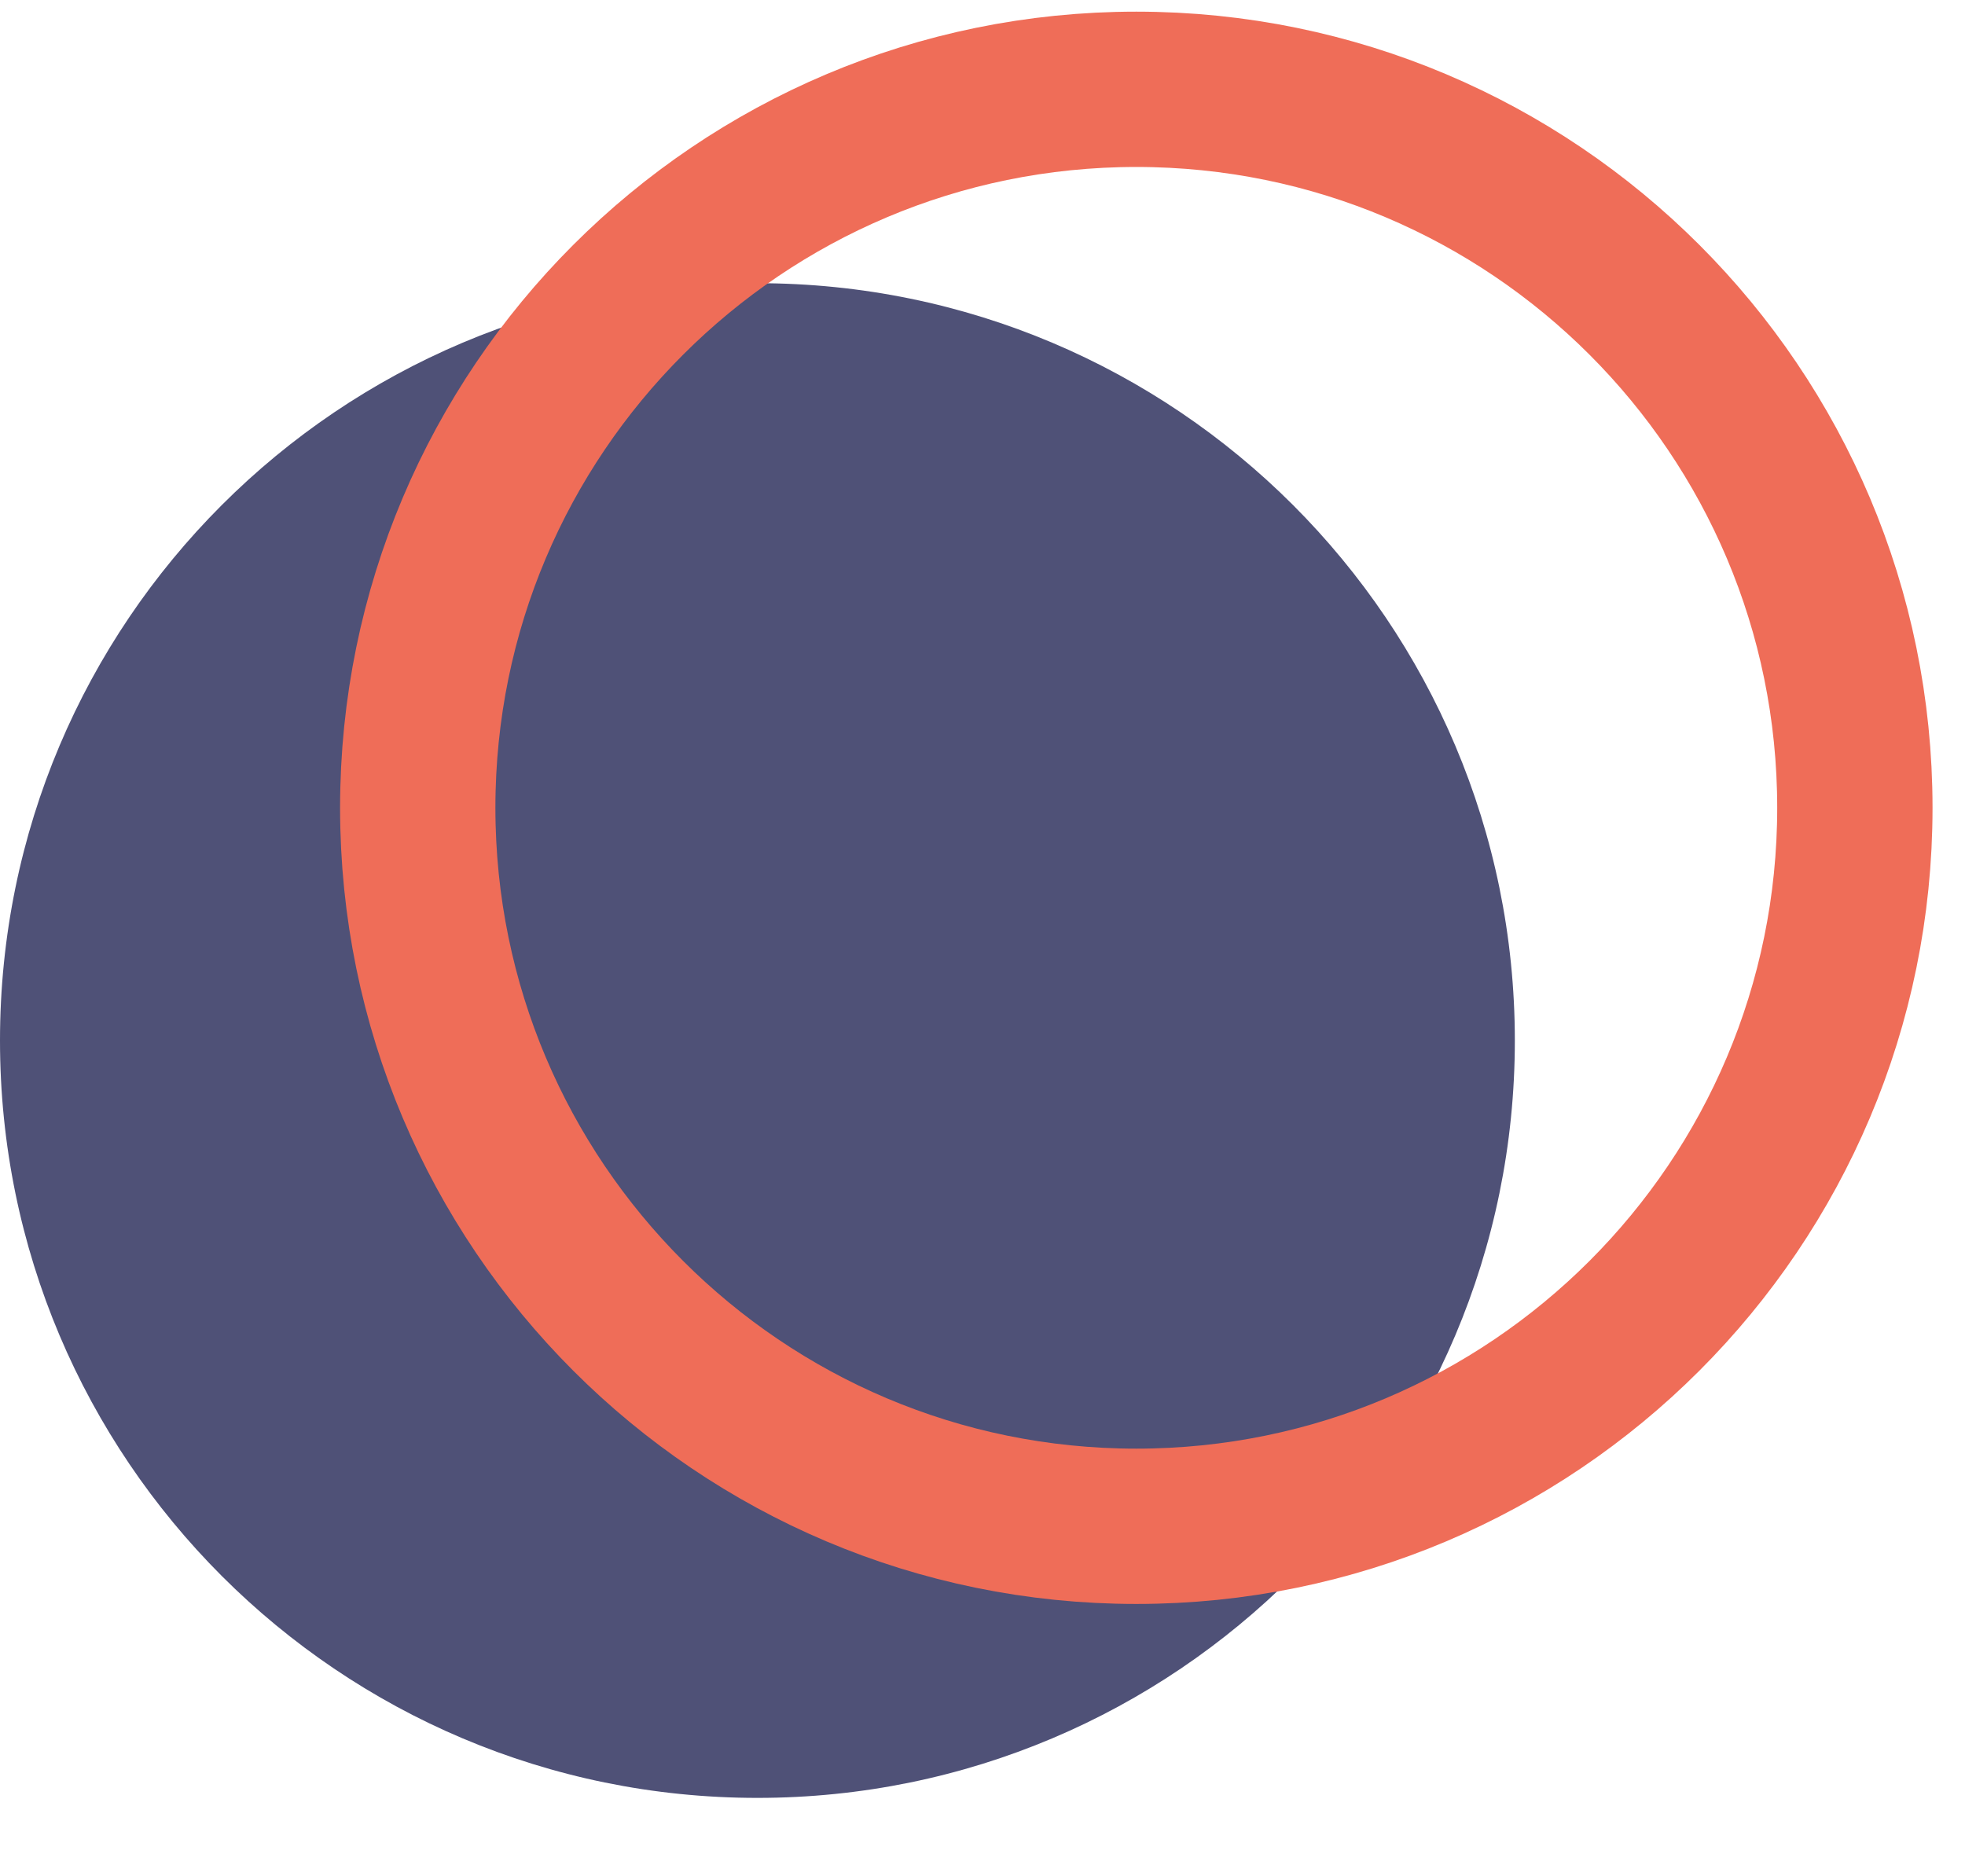
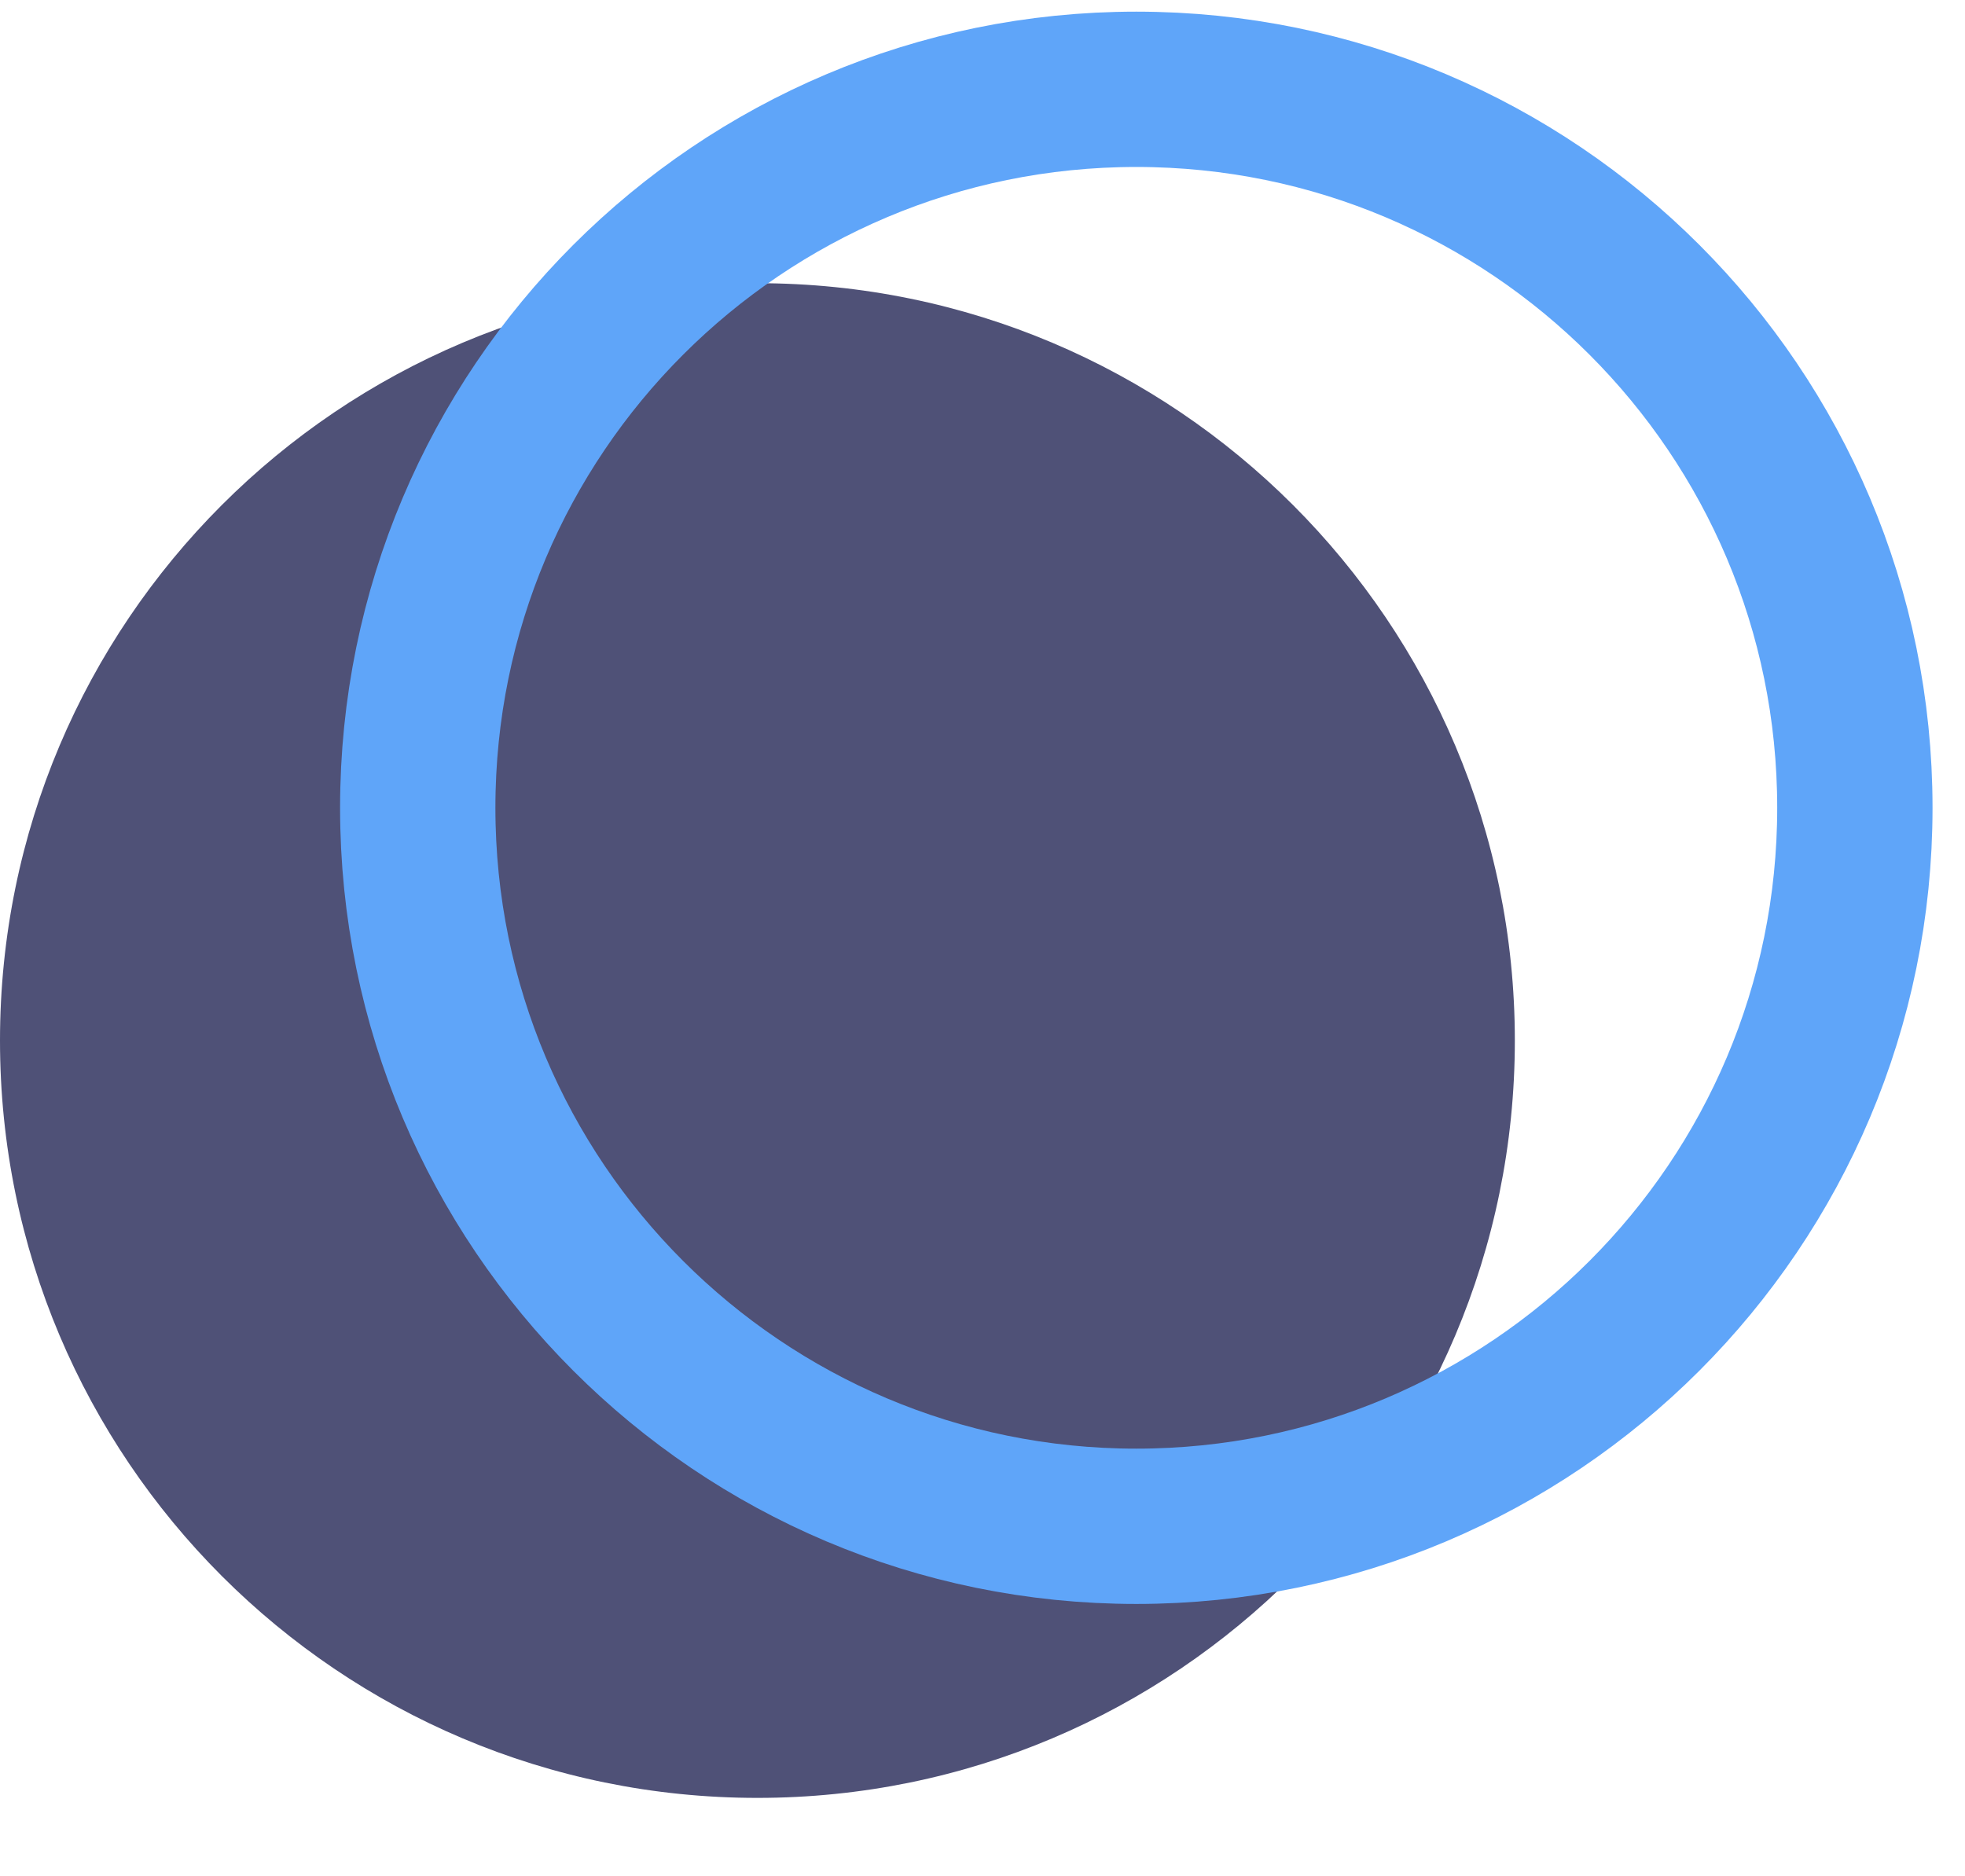
<svg xmlns="http://www.w3.org/2000/svg" width="22" height="21" viewBox="0 0 22 21" fill="none">
  <path d="M8.48 20.131C13.163 20.131 16.96 16.334 16.96 11.651C16.96 6.967 13.163 3.171 8.48 3.171C3.797 3.171 0 6.967 0 11.651C0 16.334 3.797 20.131 8.48 20.131Z" fill="#4F5177" />
-   <path d="M20.767 9.045C20.767 13.488 17.165 17.09 12.722 17.09C8.279 17.09 4.677 13.488 4.677 9.045C4.677 4.602 8.279 1 12.722 1C17.165 1 20.767 4.602 20.767 9.045Z" stroke="#EF6D58" stroke-width="1.739" />
+   <path d="M20.767 9.045C20.767 13.488 17.165 17.09 12.722 17.09C8.279 17.09 4.677 13.488 4.677 9.045C4.677 4.602 8.279 1 12.722 1C17.165 1 20.767 4.602 20.767 9.045Z" stroke="#5fa5f9" stroke-width="1.739" />
</svg>
